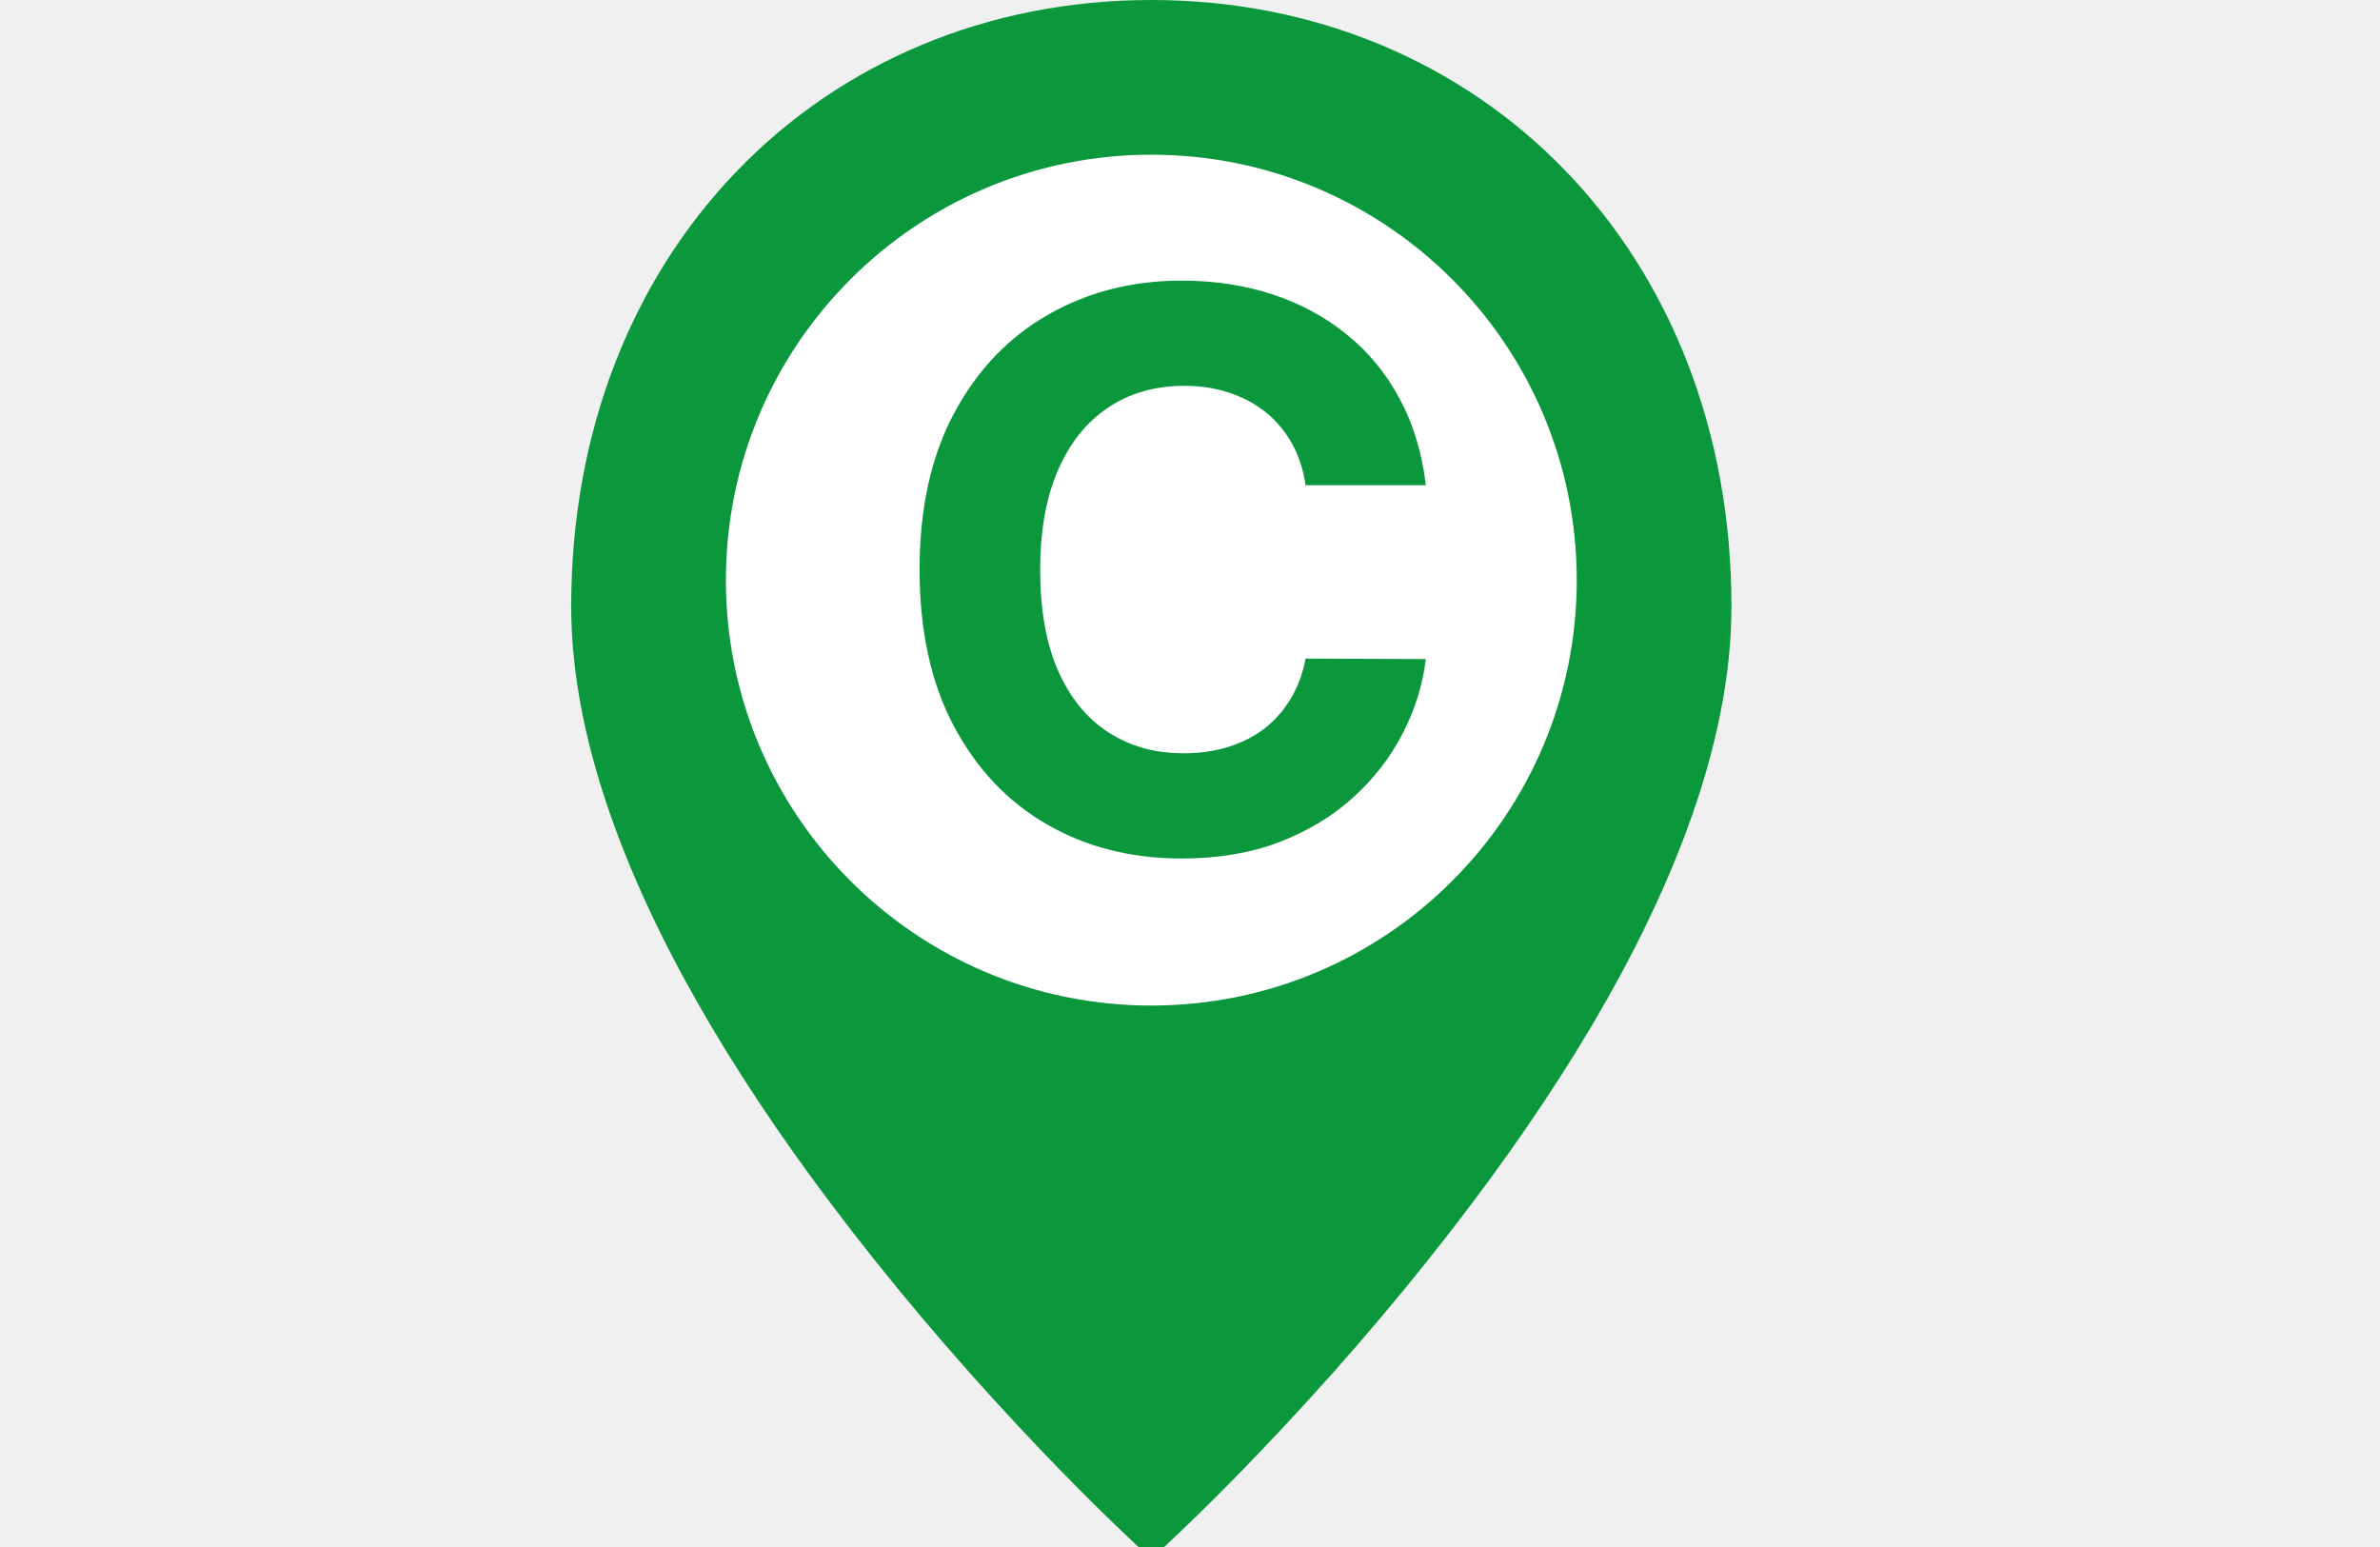
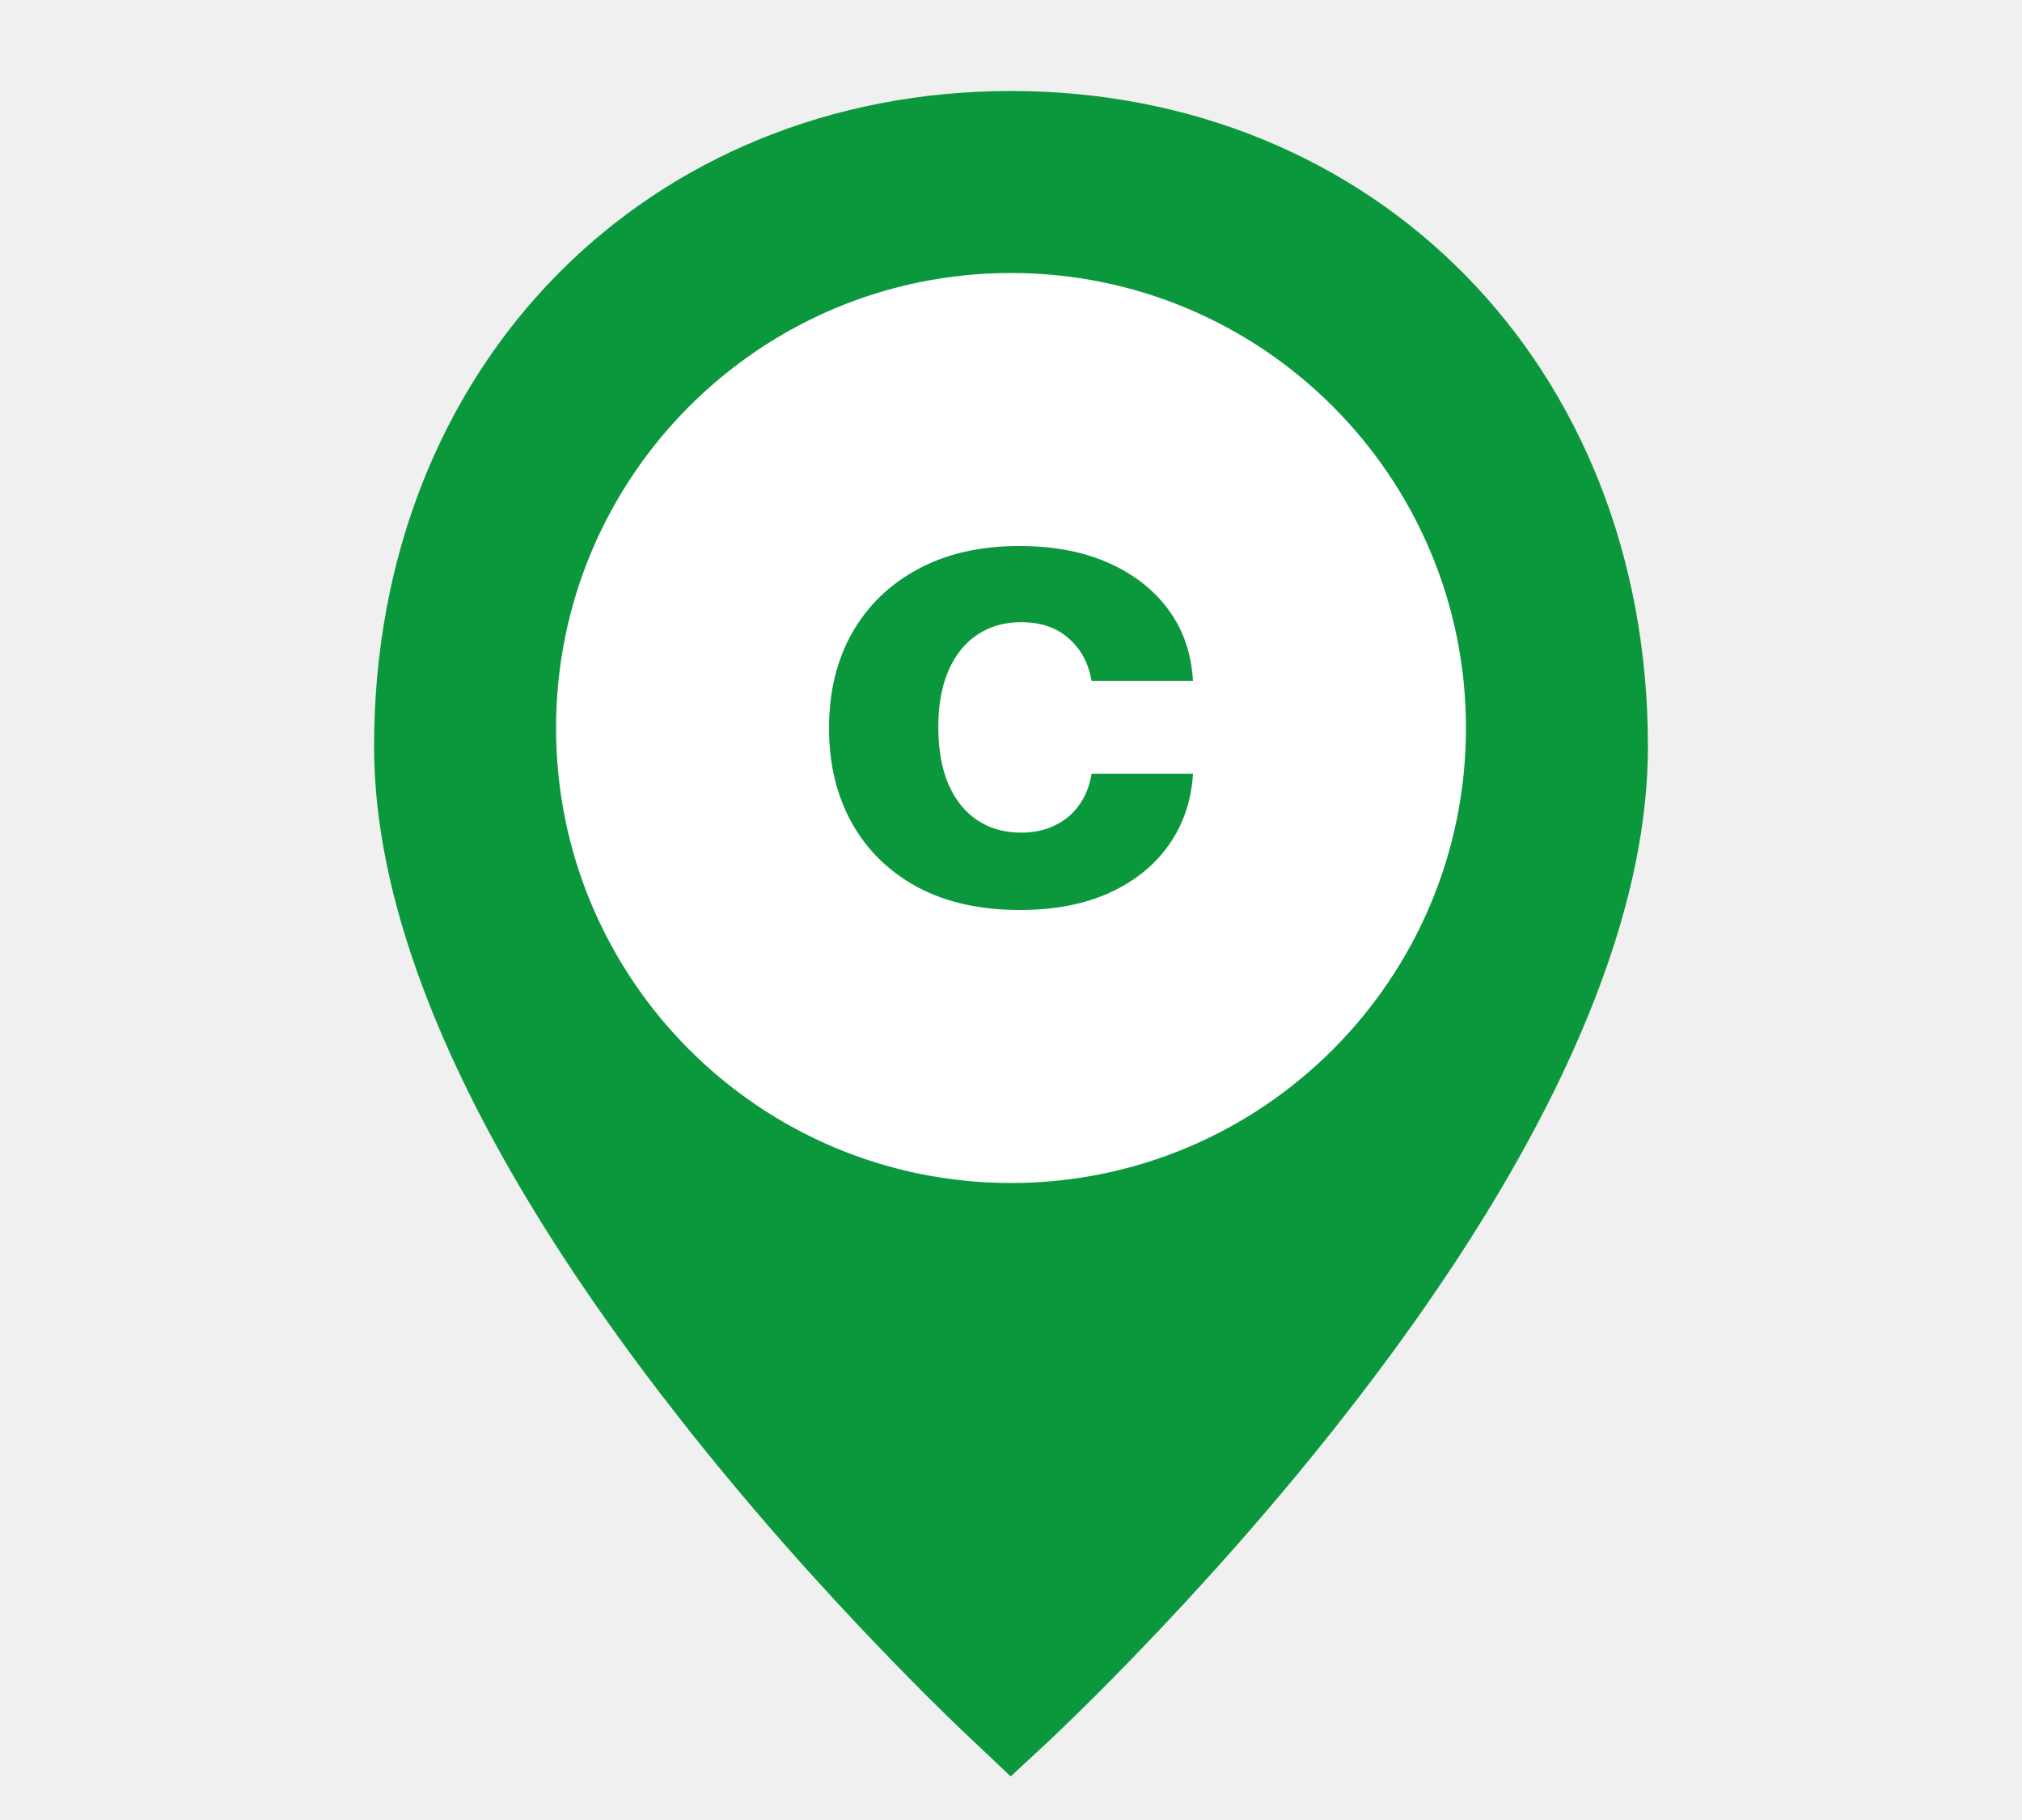
- <svg xmlns="http://www.w3.org/2000/svg" width="40" height="26" viewBox="0 0 21 20" fill="none">
-   <path d="M10 19.469C9.942 19.414 9.859 19.335 9.754 19.232C9.513 18.997 9.244 18.726 8.953 18.422C8.125 17.555 7.297 16.608 6.524 15.61C5.158 13.847 4.128 12.138 3.541 10.543C3.182 9.57 3 8.667 3 7.839C3 3.526 6.022 0.5 10 0.5C13.978 0.5 17 3.526 17 7.839C17 8.667 16.818 9.57 16.459 10.543C15.872 12.138 14.842 13.847 13.476 15.61C12.703 16.608 11.876 17.555 11.046 18.422C10.756 18.726 10.487 18.997 10.246 19.232C10.141 19.335 10.058 19.414 10 19.469Z" fill="#0b983c" stroke="#0b983c" />
-   <path d="M10 13C6.962 13 4.5 10.538 4.5 7.5C4.5 4.462 6.962 2 10 2C13.038 2 15.5 4.462 15.5 7.5C15.5 10.538 13.038 13 10 13Z" fill="white" />
-   <path d="M13.549 6.273H11.994C11.965 6.072 11.907 5.893 11.82 5.737C11.732 5.579 11.62 5.444 11.482 5.332C11.345 5.221 11.186 5.136 11.006 5.077C10.829 5.018 10.636 4.988 10.428 4.988C10.051 4.988 9.723 5.081 9.444 5.268C9.165 5.453 8.948 5.723 8.794 6.078C8.64 6.431 8.563 6.859 8.563 7.364C8.563 7.882 8.64 8.318 8.794 8.67C8.95 9.023 9.168 9.29 9.447 9.469C9.727 9.649 10.05 9.739 10.417 9.739C10.623 9.739 10.813 9.712 10.989 9.658C11.166 9.603 11.324 9.524 11.461 9.42C11.598 9.313 11.712 9.184 11.802 9.033C11.894 8.881 11.958 8.708 11.994 8.514L13.549 8.521C13.509 8.855 13.408 9.177 13.247 9.487C13.088 9.795 12.874 10.071 12.604 10.315C12.337 10.556 12.017 10.748 11.646 10.89C11.276 11.03 10.858 11.099 10.392 11.099C9.743 11.099 9.163 10.953 8.652 10.659C8.143 10.366 7.741 9.941 7.445 9.384C7.151 8.828 7.004 8.154 7.004 7.364C7.004 6.571 7.153 5.896 7.452 5.339C7.75 4.783 8.155 4.359 8.666 4.068C9.178 3.775 9.753 3.628 10.392 3.628C10.813 3.628 11.204 3.687 11.564 3.805C11.926 3.924 12.247 4.097 12.526 4.324C12.806 4.549 13.033 4.825 13.208 5.151C13.386 5.478 13.499 5.852 13.549 6.273Z" fill="#0b983c" />
+ <svg xmlns="http://www.w3.org/2000/svg" width="40" height="36" viewBox="0 0 20 20" fill="none">
+   <path d="M10 18.837C9.948 18.788 9.877 18.721 9.791 18.638C9.566 18.422 9.315 18.173 9.045 17.894C8.272 17.098 7.5 16.229 6.78 15.314C5.506 13.696 4.548 12.129 4.002 10.67C3.668 9.779 3.5 8.956 3.5 8.202C3.5 4.268 6.299 1.5 10 1.5C13.701 1.5 16.5 4.268 16.5 8.202C16.5 8.956 16.332 9.779 15.998 10.67C15.452 12.129 14.494 13.696 13.22 15.314C12.5 16.229 11.728 17.098 10.955 17.894C10.685 18.173 10.434 18.422 10.209 18.638C10.123 18.721 10.053 18.788 10 18.837Z" fill="#0b983c" stroke="#0b983c" />
+   <path d="M10 13C7.239 13 5 10.761 5 8C5 5.239 7.239 3 10 3C12.761 3 15 5.239 15 8C15 10.761 12.761 13 10 13Z" fill="white" />
+   <path d="M10.097 10C9.661 10 9.285 9.916 8.971 9.748C8.658 9.578 8.418 9.343 8.25 9.042C8.083 8.741 8 8.394 8 8.003C8 7.606 8.084 7.258 8.252 6.958C8.423 6.657 8.664 6.423 8.976 6.255C9.289 6.085 9.661 6 10.091 6C10.463 6 10.789 6.061 11.068 6.184C11.347 6.307 11.568 6.479 11.731 6.701C11.894 6.923 11.983 7.184 12 7.483H10.885C10.853 7.29 10.77 7.134 10.635 7.016C10.502 6.897 10.327 6.837 10.111 6.837C9.928 6.837 9.768 6.883 9.631 6.974C9.496 7.063 9.391 7.193 9.315 7.364C9.239 7.536 9.201 7.744 9.201 7.987C9.201 8.235 9.238 8.445 9.312 8.618C9.388 8.791 9.494 8.923 9.631 9.014C9.768 9.105 9.928 9.15 10.111 9.15C10.246 9.15 10.367 9.125 10.474 9.074C10.583 9.024 10.673 8.951 10.743 8.855C10.816 8.757 10.863 8.641 10.885 8.504H12C11.982 8.8 11.893 9.061 11.734 9.286C11.576 9.51 11.359 9.685 11.082 9.811C10.804 9.937 10.476 10 10.097 10Z" fill="#0b983c" />
</svg>
